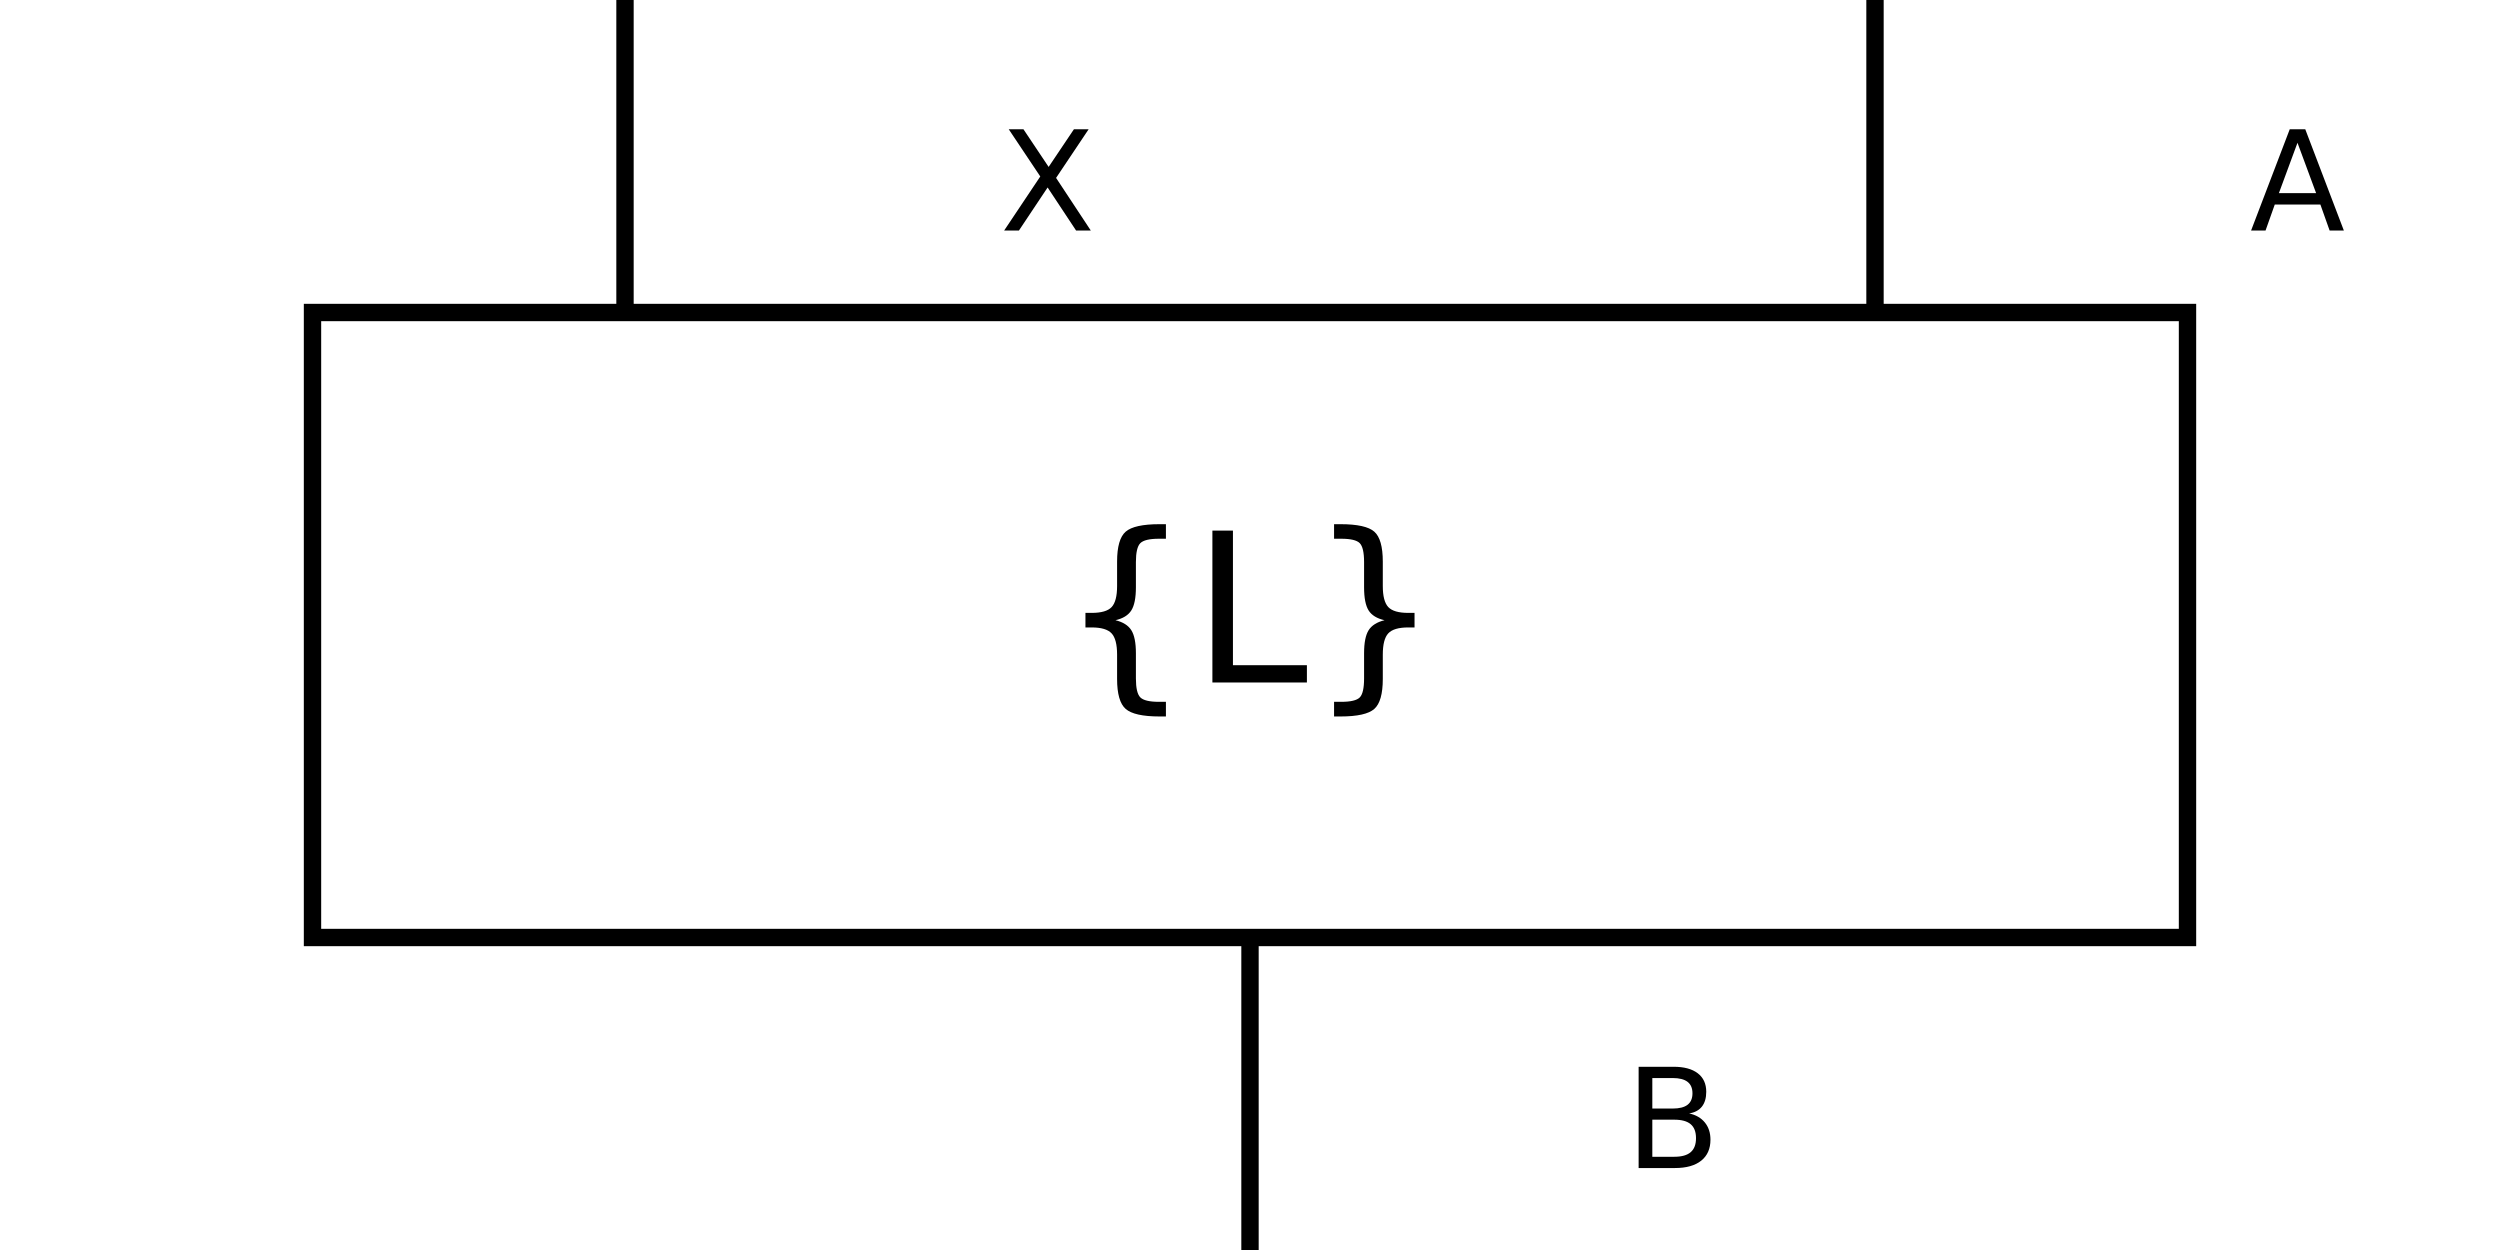
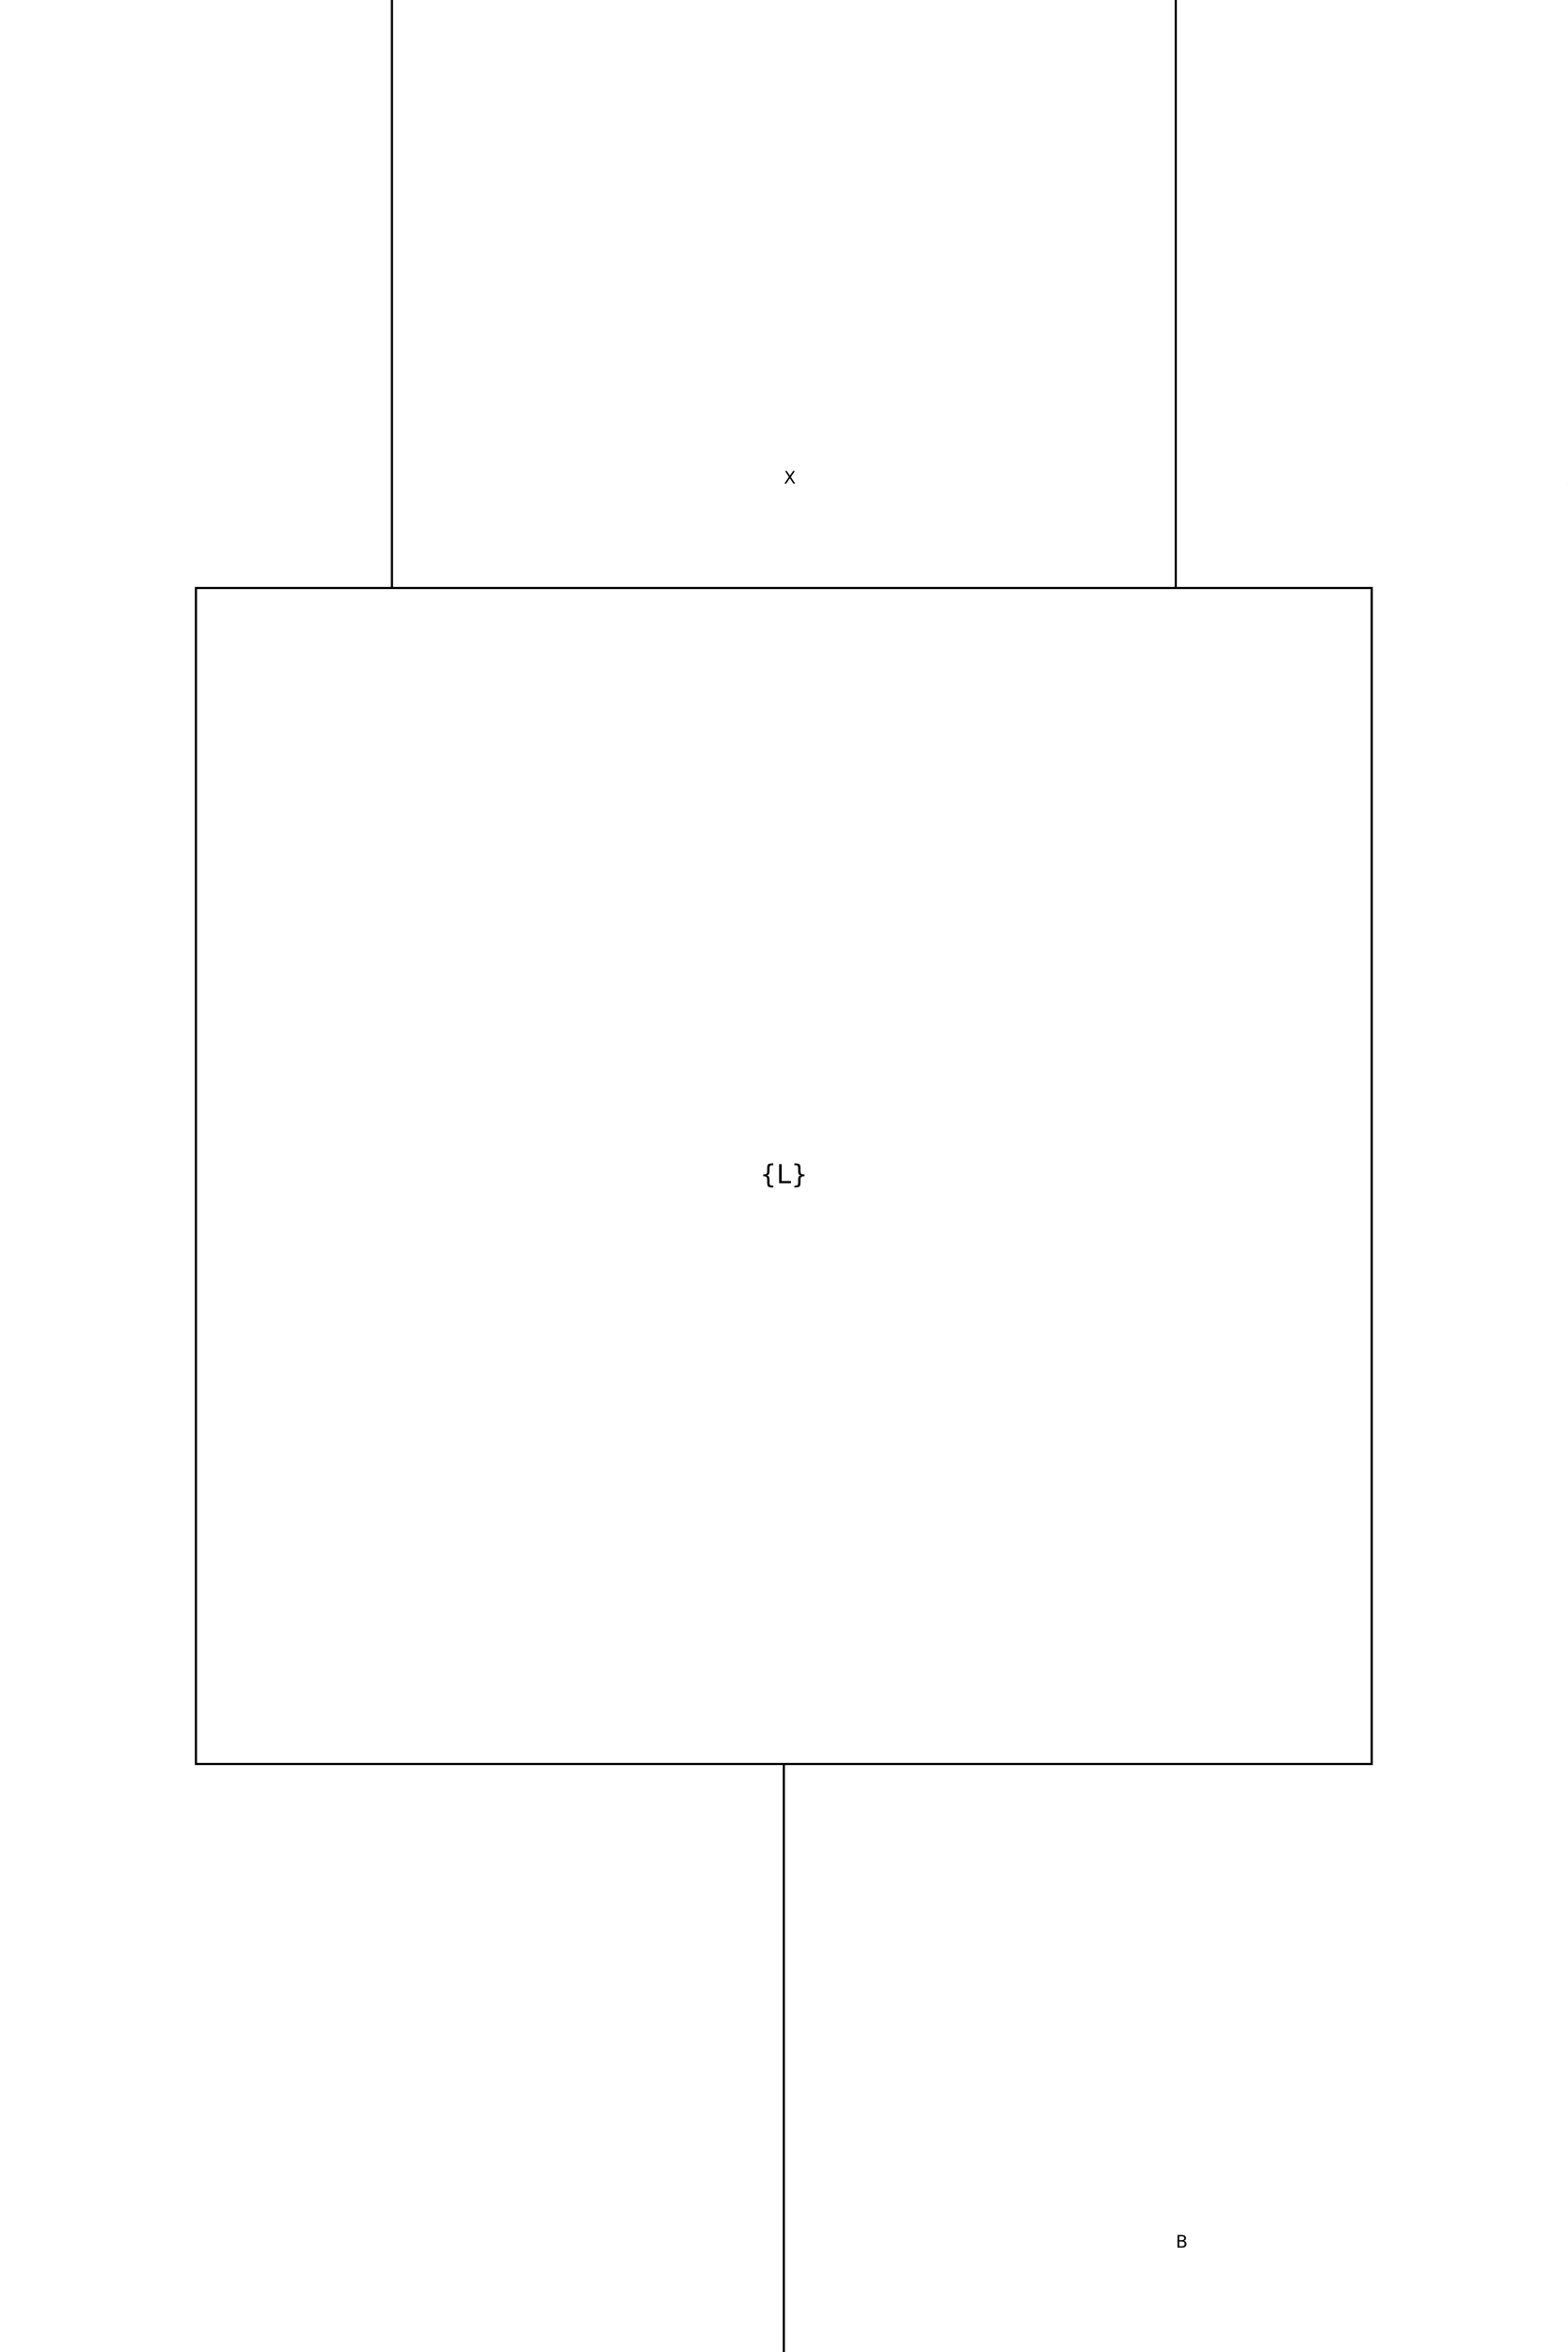
- <svg xmlns="http://www.w3.org/2000/svg" xmlns:xlink="http://www.w3.org/1999/xlink" width="144pt" height="72pt" viewBox="0 0 144 72" version="1.1">
+ <svg xmlns="http://www.w3.org/2000/svg" xmlns:xlink="http://www.w3.org/1999/xlink" width="720pt" height="1080pt" viewBox="0 0 720 1080" version="1.1">
  <defs>
    <style type="text/css">*{stroke-linejoin: round; stroke-linecap: butt}</style>
  </defs>
  <g id="figure_1">
    <g id="patch_1">
-       <path d="M 0 72  L 144 72  L 144 0  L 0 0  z " style="fill: #ffffff" />
+       <path d="M 0 1080  L 720 1080  L 720 0  L 0 0  z " style="fill: #ffffff" />
    </g>
    <g id="axes_1">
      <g id="patch_2">
-         <path d="M 0 72  L 144 72  L 144 0  L 0 0  z " clip-path="url(#SVG_ID)" style="fill: #ffffff; stroke: #ffffff; stroke-linejoin: miter" />
+         <path d="M 0 1080  L 720 1080  L 720 0  L 0 0  z " clip-path="url(#SVG_ID)" style="fill: #ffffff; stroke: #ffffff; stroke-linejoin: miter" />
      </g>
      <g id="patch_3">
-         <path d="M 36 0  Q 36 18 36 18  " clip-path="url(#SVG_ID)" style="fill: none; stroke: #000000; stroke-linejoin: miter" />
+         <path d="M 180 0  Q 180 270 180 270  " clip-path="url(#SVG_ID)" style="fill: none; stroke: #000000; stroke-linejoin: miter" />
      </g>
      <g id="patch_4">
-         <path d="M 108 0  Q 108 18 108 18  " clip-path="url(#SVG_ID)" style="fill: none; stroke: #000000; stroke-linejoin: miter" />
+         <path d="M 540 0  Q 540 270 540 270  " clip-path="url(#SVG_ID)" style="fill: none; stroke: #000000; stroke-linejoin: miter" />
      </g>
      <g id="patch_5">
-         <path d="M 72 54  Q 72 72 72 72  " clip-path="url(#SVG_ID)" style="fill: none; stroke: #000000; stroke-linejoin: miter" />
+         <path d="M 360 810  Q 360 1080 360 1080  " clip-path="url(#SVG_ID)" style="fill: none; stroke: #000000; stroke-linejoin: miter" />
      </g>
      <g id="patch_6">
-         <path d="M 18 54  L 18 18  L 126 18  L 126 54  z " clip-path="url(#SVG_ID)" style="fill: #ffffff; stroke: #000000; stroke-linejoin: miter" />
+         <path d="M 90 810  L 90 270  L 630 270  L 630 810  z " clip-path="url(#SVG_ID)" style="fill: #ffffff; stroke: #000000; stroke-linejoin: miter" />
      </g>
      <g id="text_1">
-         <g transform="translate(57.6 13.27875) scale(0.08 -0.08)">
+         <g transform="translate(360 222.0788) scale(0.08 -0.08)">
          <defs>
            <path id="DejaVuSans-58" d="M 403 4666  L 1081 4666  L 2241 2931  L 3406 4666  L 4084 4666  L 2584 2425  L 4184 0  L 3506 0  L 2194 1984  L 872 0  L 191 0  L 1856 2491  L 403 4666  z " transform="scale(0.015625)" />
          </defs>
          <use xlink:href="#DejaVuSans-58" />
        </g>
      </g>
      <g id="text_2">
-         <g transform="translate(129.6 13.27875) scale(0.08 -0.08)">
+         <g transform="translate(720 222.0788) scale(0.08 -0.08)">
          <defs>
            <path id="DejaVuSans-41" d="M 2188 4044  L 1331 1722  L 3047 1722  L 2188 4044  z M 1831 4666  L 2547 4666  L 4325 0  L 3669 0  L 3244 1197  L 1141 1197  L 716 0  L 50 0  L 1831 4666  z " transform="scale(0.015625)" />
          </defs>
          <use xlink:href="#DejaVuSans-41" />
        </g>
      </g>
      <g id="text_3">
-         <g transform="translate(93.6 67.27875) scale(0.08 -0.08)">
+         <g transform="translate(540 1032.079) scale(0.08 -0.08)">
          <defs>
            <path id="DejaVuSans-42" d="M 1259 2228  L 1259 519  L 2272 519  Q 2781 519 3026 730  Q 3272 941 3272 1375  Q 3272 1813 3026 2020  Q 2781 2228 2272 2228  L 1259 2228  z M 1259 4147  L 1259 2741  L 2194 2741  Q 2656 2741 2882 2914  Q 3109 3088 3109 3444  Q 3109 3797 2882 3972  Q 2656 4147 2194 4147  L 1259 4147  z M 628 4666  L 2241 4666  Q 2963 4666 3353 4366  Q 3744 4066 3744 3513  Q 3744 3084 3544 2831  Q 3344 2578 2956 2516  Q 3422 2416 3680 2098  Q 3938 1781 3938 1306  Q 3938 681 3513 340  Q 3088 0 2303 0  L 628 0  L 628 4666  z " transform="scale(0.015625)" />
          </defs>
          <use xlink:href="#DejaVuSans-42" />
        </g>
      </g>
      <g id="text_4">
-         <g transform="translate(61.02188 39.31125) scale(0.12 -0.12)">
+         <g transform="translate(349.0219 543.3112) scale(0.12 -0.12)">
          <defs>
            <path id="DejaVuSans-7b" d="M 3272 -594  L 3272 -1044  L 3078 -1044  Q 2300 -1044 2036 -812  Q 1772 -581 1772 109  L 1772 856  Q 1772 1328 1603 1509  Q 1434 1691 991 1691  L 800 1691  L 800 2138  L 991 2138  Q 1438 2138 1605 2317  Q 1772 2497 1772 2963  L 1772 3713  Q 1772 4403 2036 4633  Q 2300 4863 3078 4863  L 3272 4863  L 3272 4416  L 3059 4416  Q 2619 4416 2484 4278  Q 2350 4141 2350 3700  L 2350 2925  Q 2350 2434 2208 2212  Q 2066 1991 1722 1913  Q 2069 1828 2209 1606  Q 2350 1384 2350 897  L 2350 122  Q 2350 -319 2484 -456  Q 2619 -594 3059 -594  L 3272 -594  z " transform="scale(0.015625)" />
            <path id="DejaVuSans-4c" d="M 628 4666  L 1259 4666  L 1259 531  L 3531 531  L 3531 0  L 628 0  L 628 4666  z " transform="scale(0.015625)" />
            <path id="DejaVuSans-7d" d="M 800 -594  L 1019 -594  Q 1456 -594 1589 -459  Q 1722 -325 1722 122  L 1722 897  Q 1722 1384 1862 1606  Q 2003 1828 2350 1913  Q 2003 1991 1862 2212  Q 1722 2434 1722 2925  L 1722 3700  Q 1722 4144 1589 4280  Q 1456 4416 1019 4416  L 800 4416  L 800 4863  L 997 4863  Q 1775 4863 2036 4633  Q 2297 4403 2297 3713  L 2297 2963  Q 2297 2497 2465 2317  Q 2634 2138 3078 2138  L 3272 2138  L 3272 1691  L 3078 1691  Q 2634 1691 2465 1509  Q 2297 1328 2297 856  L 2297 109  Q 2297 -581 2036 -812  Q 1775 -1044 997 -1044  L 800 -1044  L 800 -594  z " transform="scale(0.015625)" />
          </defs>
          <use xlink:href="#DejaVuSans-7b" />
          <use xlink:href="#DejaVuSans-4c" transform="translate(63.62305 0)" />
          <use xlink:href="#DejaVuSans-7d" transform="translate(119.3359 0)" />
        </g>
      </g>
    </g>
  </g>
  <defs>
    <clipPath id="SVG_ID">
-       <rect x="0" y="0" width="144" height="72" />
+       <rect x="0" y="0" width="720" height="1080" />
    </clipPath>
  </defs>
</svg>
